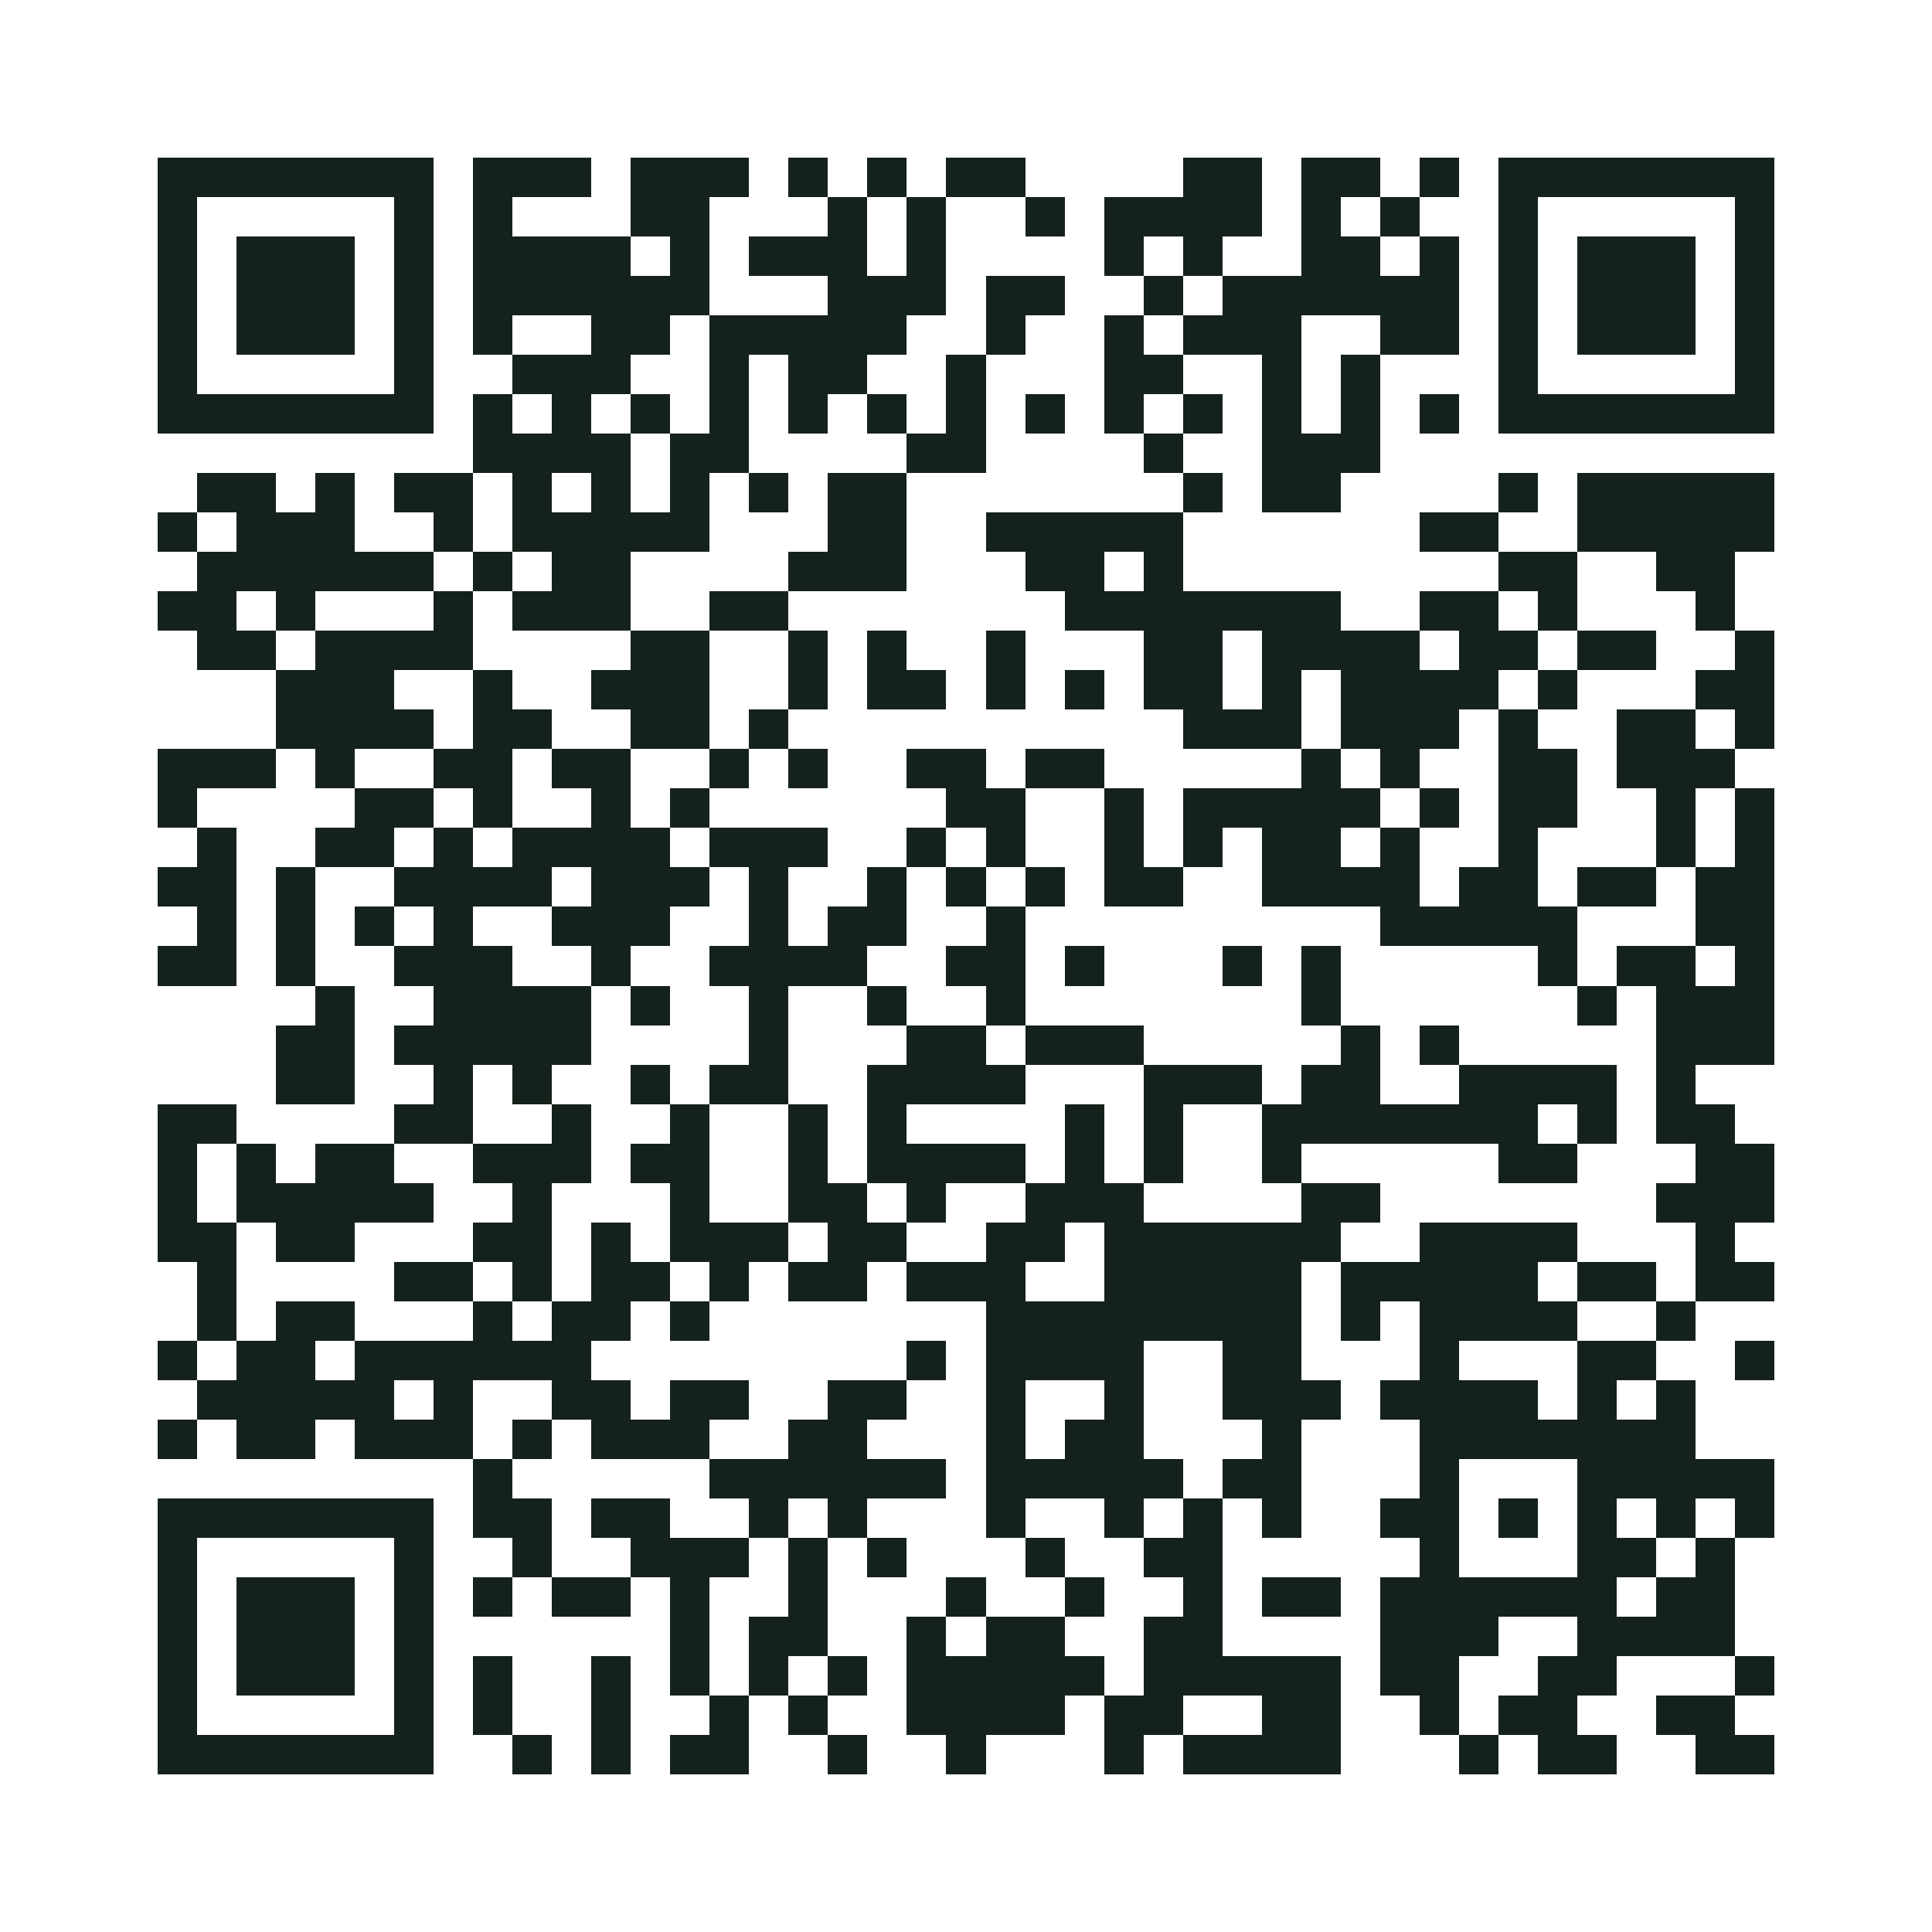
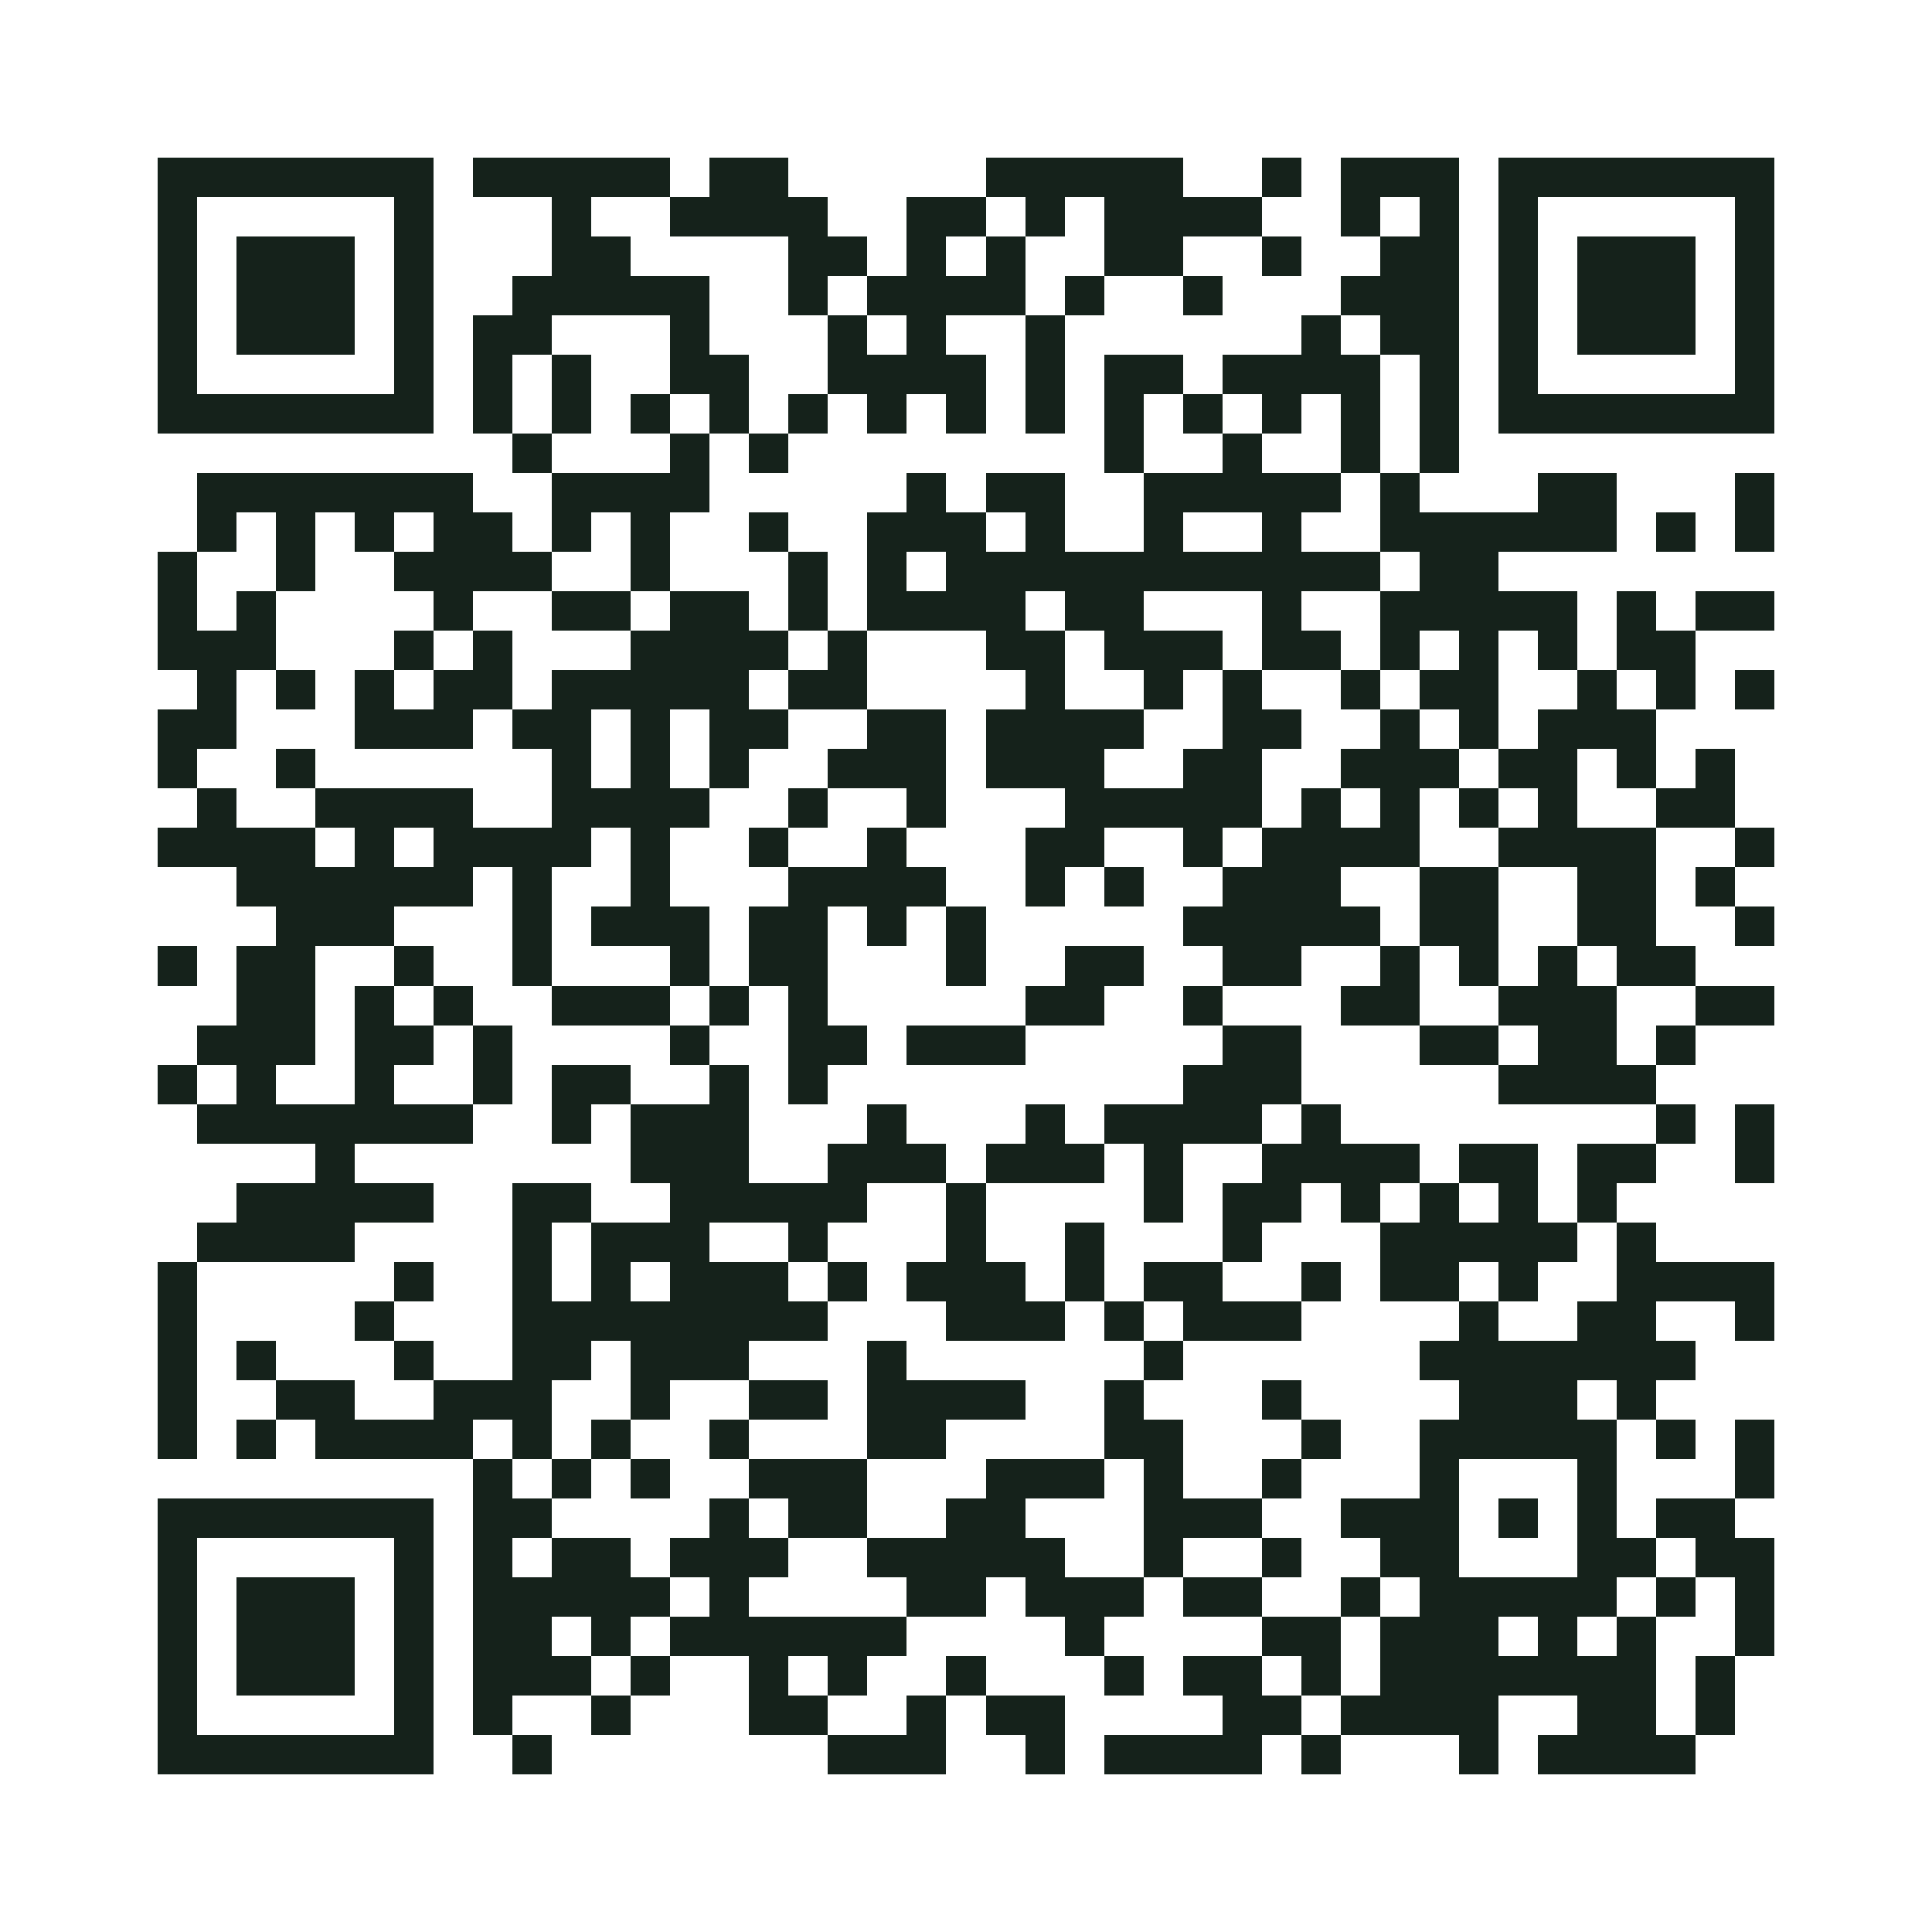
<svg xmlns="http://www.w3.org/2000/svg" viewBox="0 0 49 49" shape-rendering="crispEdges" width="980" height="980">
  <rect x="0" y="0" width="49" height="49" fill="#ffffff" />
-   <path fill="#15221b" d="M4 4h7v1h-7zM12 4h3v1h-3zM16 4h3v1h-3zM20 4h1v1h-1zM22 4h1v1h-1zM24 4h2v1h-2zM30 4h2v1h-2zM33 4h2v1h-2zM36 4h1v1h-1zM38 4h7v1h-7zM4 5h1v1h-1zM10 5h1v1h-1zM12 5h1v1h-1zM16 5h2v1h-2zM21 5h1v1h-1zM23 5h1v1h-1zM26 5h1v1h-1zM28 5h4v1h-4zM33 5h1v1h-1zM35 5h1v1h-1zM38 5h1v1h-1zM44 5h1v1h-1zM4 6h1v1h-1zM6 6h3v1h-3zM10 6h1v1h-1zM12 6h4v1h-4zM17 6h1v1h-1zM19 6h3v1h-3zM23 6h1v1h-1zM28 6h1v1h-1zM30 6h1v1h-1zM33 6h2v1h-2zM36 6h1v1h-1zM38 6h1v1h-1zM40 6h3v1h-3zM44 6h1v1h-1zM4 7h1v1h-1zM6 7h3v1h-3zM10 7h1v1h-1zM12 7h6v1h-6zM21 7h3v1h-3zM25 7h2v1h-2zM29 7h1v1h-1zM31 7h6v1h-6zM38 7h1v1h-1zM40 7h3v1h-3zM44 7h1v1h-1zM4 8h1v1h-1zM6 8h3v1h-3zM10 8h1v1h-1zM12 8h1v1h-1zM15 8h2v1h-2zM18 8h5v1h-5zM25 8h1v1h-1zM28 8h1v1h-1zM30 8h3v1h-3zM35 8h2v1h-2zM38 8h1v1h-1zM40 8h3v1h-3zM44 8h1v1h-1zM4 9h1v1h-1zM10 9h1v1h-1zM13 9h3v1h-3zM18 9h1v1h-1zM20 9h2v1h-2zM24 9h1v1h-1zM28 9h2v1h-2zM32 9h1v1h-1zM34 9h1v1h-1zM38 9h1v1h-1zM44 9h1v1h-1zM4 10h7v1h-7zM12 10h1v1h-1zM14 10h1v1h-1zM16 10h1v1h-1zM18 10h1v1h-1zM20 10h1v1h-1zM22 10h1v1h-1zM24 10h1v1h-1zM26 10h1v1h-1zM28 10h1v1h-1zM30 10h1v1h-1zM32 10h1v1h-1zM34 10h1v1h-1zM36 10h1v1h-1zM38 10h7v1h-7zM12 11h4v1h-4zM17 11h2v1h-2zM23 11h2v1h-2zM29 11h1v1h-1zM32 11h3v1h-3zM5 12h2v1h-2zM8 12h1v1h-1zM10 12h2v1h-2zM13 12h1v1h-1zM15 12h1v1h-1zM17 12h1v1h-1zM19 12h1v1h-1zM21 12h2v1h-2zM30 12h1v1h-1zM32 12h2v1h-2zM38 12h1v1h-1zM40 12h5v1h-5zM4 13h1v1h-1zM6 13h3v1h-3zM11 13h1v1h-1zM13 13h5v1h-5zM21 13h2v1h-2zM25 13h5v1h-5zM36 13h2v1h-2zM40 13h5v1h-5zM5 14h6v1h-6zM12 14h1v1h-1zM14 14h2v1h-2zM20 14h3v1h-3zM26 14h2v1h-2zM29 14h1v1h-1zM38 14h2v1h-2zM42 14h2v1h-2zM4 15h2v1h-2zM7 15h1v1h-1zM11 15h1v1h-1zM13 15h3v1h-3zM18 15h2v1h-2zM27 15h7v1h-7zM36 15h2v1h-2zM39 15h1v1h-1zM43 15h1v1h-1zM5 16h2v1h-2zM8 16h4v1h-4zM16 16h2v1h-2zM20 16h1v1h-1zM22 16h1v1h-1zM25 16h1v1h-1zM29 16h2v1h-2zM32 16h4v1h-4zM37 16h2v1h-2zM40 16h2v1h-2zM44 16h1v1h-1zM7 17h3v1h-3zM12 17h1v1h-1zM15 17h3v1h-3zM20 17h1v1h-1zM22 17h2v1h-2zM25 17h1v1h-1zM27 17h1v1h-1zM29 17h2v1h-2zM32 17h1v1h-1zM34 17h4v1h-4zM39 17h1v1h-1zM43 17h2v1h-2zM7 18h4v1h-4zM12 18h2v1h-2zM16 18h2v1h-2zM19 18h1v1h-1zM30 18h3v1h-3zM34 18h3v1h-3zM38 18h1v1h-1zM41 18h2v1h-2zM44 18h1v1h-1zM4 19h3v1h-3zM8 19h1v1h-1zM11 19h2v1h-2zM14 19h2v1h-2zM18 19h1v1h-1zM20 19h1v1h-1zM23 19h2v1h-2zM26 19h2v1h-2zM33 19h1v1h-1zM35 19h1v1h-1zM38 19h2v1h-2zM41 19h3v1h-3zM4 20h1v1h-1zM9 20h2v1h-2zM12 20h1v1h-1zM15 20h1v1h-1zM17 20h1v1h-1zM24 20h2v1h-2zM28 20h1v1h-1zM30 20h5v1h-5zM36 20h1v1h-1zM38 20h2v1h-2zM42 20h1v1h-1zM44 20h1v1h-1zM5 21h1v1h-1zM8 21h2v1h-2zM11 21h1v1h-1zM13 21h4v1h-4zM18 21h3v1h-3zM23 21h1v1h-1zM25 21h1v1h-1zM28 21h1v1h-1zM30 21h1v1h-1zM32 21h2v1h-2zM35 21h1v1h-1zM38 21h1v1h-1zM42 21h1v1h-1zM44 21h1v1h-1zM4 22h2v1h-2zM7 22h1v1h-1zM10 22h4v1h-4zM15 22h3v1h-3zM19 22h1v1h-1zM22 22h1v1h-1zM24 22h1v1h-1zM26 22h1v1h-1zM28 22h2v1h-2zM32 22h4v1h-4zM37 22h2v1h-2zM40 22h2v1h-2zM43 22h2v1h-2zM5 23h1v1h-1zM7 23h1v1h-1zM9 23h1v1h-1zM11 23h1v1h-1zM14 23h3v1h-3zM19 23h1v1h-1zM21 23h2v1h-2zM25 23h1v1h-1zM35 23h5v1h-5zM43 23h2v1h-2zM4 24h2v1h-2zM7 24h1v1h-1zM10 24h3v1h-3zM15 24h1v1h-1zM18 24h4v1h-4zM24 24h2v1h-2zM27 24h1v1h-1zM31 24h1v1h-1zM33 24h1v1h-1zM39 24h1v1h-1zM41 24h2v1h-2zM44 24h1v1h-1zM8 25h1v1h-1zM11 25h4v1h-4zM16 25h1v1h-1zM19 25h1v1h-1zM22 25h1v1h-1zM25 25h1v1h-1zM33 25h1v1h-1zM40 25h1v1h-1zM42 25h3v1h-3zM7 26h2v1h-2zM10 26h5v1h-5zM19 26h1v1h-1zM23 26h2v1h-2zM26 26h3v1h-3zM34 26h1v1h-1zM36 26h1v1h-1zM42 26h3v1h-3zM7 27h2v1h-2zM11 27h1v1h-1zM13 27h1v1h-1zM16 27h1v1h-1zM18 27h2v1h-2zM22 27h4v1h-4zM29 27h3v1h-3zM33 27h2v1h-2zM37 27h4v1h-4zM42 27h1v1h-1zM4 28h2v1h-2zM10 28h2v1h-2zM14 28h1v1h-1zM17 28h1v1h-1zM20 28h1v1h-1zM22 28h1v1h-1zM27 28h1v1h-1zM29 28h1v1h-1zM32 28h7v1h-7zM40 28h1v1h-1zM42 28h2v1h-2zM4 29h1v1h-1zM6 29h1v1h-1zM8 29h2v1h-2zM12 29h3v1h-3zM16 29h2v1h-2zM20 29h1v1h-1zM22 29h4v1h-4zM27 29h1v1h-1zM29 29h1v1h-1zM32 29h1v1h-1zM38 29h2v1h-2zM43 29h2v1h-2zM4 30h1v1h-1zM6 30h5v1h-5zM13 30h1v1h-1zM17 30h1v1h-1zM20 30h2v1h-2zM23 30h1v1h-1zM26 30h3v1h-3zM33 30h2v1h-2zM42 30h3v1h-3zM4 31h2v1h-2zM7 31h2v1h-2zM12 31h2v1h-2zM15 31h1v1h-1zM17 31h3v1h-3zM21 31h2v1h-2zM25 31h2v1h-2zM28 31h6v1h-6zM36 31h4v1h-4zM43 31h1v1h-1zM5 32h1v1h-1zM10 32h2v1h-2zM13 32h1v1h-1zM15 32h2v1h-2zM18 32h1v1h-1zM20 32h2v1h-2zM23 32h3v1h-3zM28 32h5v1h-5zM34 32h5v1h-5zM40 32h2v1h-2zM43 32h2v1h-2zM5 33h1v1h-1zM7 33h2v1h-2zM12 33h1v1h-1zM14 33h2v1h-2zM17 33h1v1h-1zM25 33h8v1h-8zM34 33h1v1h-1zM36 33h4v1h-4zM42 33h1v1h-1zM4 34h1v1h-1zM6 34h2v1h-2zM9 34h6v1h-6zM23 34h1v1h-1zM25 34h4v1h-4zM31 34h2v1h-2zM36 34h1v1h-1zM40 34h2v1h-2zM44 34h1v1h-1zM5 35h5v1h-5zM11 35h1v1h-1zM14 35h2v1h-2zM17 35h2v1h-2zM21 35h2v1h-2zM25 35h1v1h-1zM28 35h1v1h-1zM31 35h3v1h-3zM35 35h4v1h-4zM40 35h1v1h-1zM42 35h1v1h-1zM4 36h1v1h-1zM6 36h2v1h-2zM9 36h3v1h-3zM13 36h1v1h-1zM15 36h3v1h-3zM20 36h2v1h-2zM25 36h1v1h-1zM27 36h2v1h-2zM32 36h1v1h-1zM36 36h7v1h-7zM12 37h1v1h-1zM18 37h6v1h-6zM25 37h5v1h-5zM31 37h2v1h-2zM36 37h1v1h-1zM40 37h5v1h-5zM4 38h7v1h-7zM12 38h2v1h-2zM15 38h2v1h-2zM19 38h1v1h-1zM21 38h1v1h-1zM25 38h1v1h-1zM28 38h1v1h-1zM30 38h1v1h-1zM32 38h1v1h-1zM35 38h2v1h-2zM38 38h1v1h-1zM40 38h1v1h-1zM42 38h1v1h-1zM44 38h1v1h-1zM4 39h1v1h-1zM10 39h1v1h-1zM13 39h1v1h-1zM16 39h3v1h-3zM20 39h1v1h-1zM22 39h1v1h-1zM26 39h1v1h-1zM29 39h2v1h-2zM36 39h1v1h-1zM40 39h2v1h-2zM43 39h1v1h-1zM4 40h1v1h-1zM6 40h3v1h-3zM10 40h1v1h-1zM12 40h1v1h-1zM14 40h2v1h-2zM17 40h1v1h-1zM20 40h1v1h-1zM24 40h1v1h-1zM27 40h1v1h-1zM30 40h1v1h-1zM32 40h2v1h-2zM35 40h6v1h-6zM42 40h2v1h-2zM4 41h1v1h-1zM6 41h3v1h-3zM10 41h1v1h-1zM17 41h1v1h-1zM19 41h2v1h-2zM23 41h1v1h-1zM25 41h2v1h-2zM29 41h2v1h-2zM35 41h3v1h-3zM40 41h4v1h-4zM4 42h1v1h-1zM6 42h3v1h-3zM10 42h1v1h-1zM12 42h1v1h-1zM15 42h1v1h-1zM17 42h1v1h-1zM19 42h1v1h-1zM21 42h1v1h-1zM23 42h5v1h-5zM29 42h5v1h-5zM35 42h2v1h-2zM39 42h2v1h-2zM44 42h1v1h-1zM4 43h1v1h-1zM10 43h1v1h-1zM12 43h1v1h-1zM15 43h1v1h-1zM18 43h1v1h-1zM20 43h1v1h-1zM23 43h4v1h-4zM28 43h2v1h-2zM32 43h2v1h-2zM36 43h1v1h-1zM38 43h2v1h-2zM42 43h2v1h-2zM4 44h7v1h-7zM13 44h1v1h-1zM15 44h1v1h-1zM17 44h2v1h-2zM21 44h1v1h-1zM24 44h1v1h-1zM28 44h1v1h-1zM30 44h4v1h-4zM37 44h1v1h-1zM39 44h2v1h-2zM43 44h2v1h-2z" />
+   <path fill="#15221b" d="M4 4h7v1h-7zM12 4h5v1h-5zM18 4h2v1h-2zM25 4h5v1h-5zM32 4h1v1h-1zM34 4h3v1h-3zM38 4h7v1h-7zM4 5h1v1h-1zM10 5h1v1h-1zM14 5h1v1h-1zM17 5h4v1h-4zM23 5h2v1h-2zM26 5h1v1h-1zM28 5h4v1h-4zM34 5h1v1h-1zM36 5h1v1h-1zM38 5h1v1h-1zM44 5h1v1h-1zM4 6h1v1h-1zM6 6h3v1h-3zM10 6h1v1h-1zM14 6h2v1h-2zM20 6h2v1h-2zM23 6h1v1h-1zM25 6h1v1h-1zM28 6h2v1h-2zM32 6h1v1h-1zM35 6h2v1h-2zM38 6h1v1h-1zM40 6h3v1h-3zM44 6h1v1h-1zM4 7h1v1h-1zM6 7h3v1h-3zM10 7h1v1h-1zM13 7h5v1h-5zM20 7h1v1h-1zM22 7h4v1h-4zM27 7h1v1h-1zM30 7h1v1h-1zM34 7h3v1h-3zM38 7h1v1h-1zM40 7h3v1h-3zM44 7h1v1h-1zM4 8h1v1h-1zM6 8h3v1h-3zM10 8h1v1h-1zM12 8h2v1h-2zM17 8h1v1h-1zM21 8h1v1h-1zM23 8h1v1h-1zM26 8h1v1h-1zM33 8h1v1h-1zM35 8h2v1h-2zM38 8h1v1h-1zM40 8h3v1h-3zM44 8h1v1h-1zM4 9h1v1h-1zM10 9h1v1h-1zM12 9h1v1h-1zM14 9h1v1h-1zM17 9h2v1h-2zM21 9h4v1h-4zM26 9h1v1h-1zM28 9h2v1h-2zM31 9h4v1h-4zM36 9h1v1h-1zM38 9h1v1h-1zM44 9h1v1h-1zM4 10h7v1h-7zM12 10h1v1h-1zM14 10h1v1h-1zM16 10h1v1h-1zM18 10h1v1h-1zM20 10h1v1h-1zM22 10h1v1h-1zM24 10h1v1h-1zM26 10h1v1h-1zM28 10h1v1h-1zM30 10h1v1h-1zM32 10h1v1h-1zM34 10h1v1h-1zM36 10h1v1h-1zM38 10h7v1h-7zM13 11h1v1h-1zM17 11h1v1h-1zM19 11h1v1h-1zM28 11h1v1h-1zM31 11h1v1h-1zM34 11h1v1h-1zM36 11h1v1h-1zM5 12h7v1h-7zM14 12h4v1h-4zM23 12h1v1h-1zM25 12h2v1h-2zM29 12h5v1h-5zM35 12h1v1h-1zM39 12h2v1h-2zM44 12h1v1h-1zM5 13h1v1h-1zM7 13h1v1h-1zM9 13h1v1h-1zM11 13h2v1h-2zM14 13h1v1h-1zM16 13h1v1h-1zM19 13h1v1h-1zM22 13h3v1h-3zM26 13h1v1h-1zM29 13h1v1h-1zM32 13h1v1h-1zM35 13h6v1h-6zM42 13h1v1h-1zM44 13h1v1h-1zM4 14h1v1h-1zM7 14h1v1h-1zM10 14h4v1h-4zM16 14h1v1h-1zM20 14h1v1h-1zM22 14h1v1h-1zM24 14h11v1h-11zM36 14h2v1h-2zM4 15h1v1h-1zM6 15h1v1h-1zM11 15h1v1h-1zM14 15h2v1h-2zM17 15h2v1h-2zM20 15h1v1h-1zM22 15h4v1h-4zM27 15h2v1h-2zM32 15h1v1h-1zM35 15h5v1h-5zM41 15h1v1h-1zM43 15h2v1h-2zM4 16h3v1h-3zM10 16h1v1h-1zM12 16h1v1h-1zM16 16h4v1h-4zM21 16h1v1h-1zM25 16h2v1h-2zM28 16h3v1h-3zM32 16h2v1h-2zM35 16h1v1h-1zM37 16h1v1h-1zM39 16h1v1h-1zM41 16h2v1h-2zM5 17h1v1h-1zM7 17h1v1h-1zM9 17h1v1h-1zM11 17h2v1h-2zM14 17h5v1h-5zM20 17h2v1h-2zM26 17h1v1h-1zM29 17h1v1h-1zM31 17h1v1h-1zM34 17h1v1h-1zM36 17h2v1h-2zM40 17h1v1h-1zM42 17h1v1h-1zM44 17h1v1h-1zM4 18h2v1h-2zM9 18h3v1h-3zM13 18h2v1h-2zM16 18h1v1h-1zM18 18h2v1h-2zM22 18h2v1h-2zM25 18h4v1h-4zM31 18h2v1h-2zM35 18h1v1h-1zM37 18h1v1h-1zM39 18h3v1h-3zM4 19h1v1h-1zM7 19h1v1h-1zM14 19h1v1h-1zM16 19h1v1h-1zM18 19h1v1h-1zM21 19h3v1h-3zM25 19h3v1h-3zM30 19h2v1h-2zM34 19h3v1h-3zM38 19h2v1h-2zM41 19h1v1h-1zM43 19h1v1h-1zM5 20h1v1h-1zM8 20h4v1h-4zM14 20h4v1h-4zM20 20h1v1h-1zM23 20h1v1h-1zM27 20h5v1h-5zM33 20h1v1h-1zM35 20h1v1h-1zM37 20h1v1h-1zM39 20h1v1h-1zM42 20h2v1h-2zM4 21h4v1h-4zM9 21h1v1h-1zM11 21h4v1h-4zM16 21h1v1h-1zM19 21h1v1h-1zM22 21h1v1h-1zM26 21h2v1h-2zM30 21h1v1h-1zM32 21h4v1h-4zM38 21h4v1h-4zM44 21h1v1h-1zM6 22h6v1h-6zM13 22h1v1h-1zM16 22h1v1h-1zM20 22h4v1h-4zM26 22h1v1h-1zM28 22h1v1h-1zM31 22h3v1h-3zM36 22h2v1h-2zM40 22h2v1h-2zM43 22h1v1h-1zM7 23h3v1h-3zM13 23h1v1h-1zM15 23h3v1h-3zM19 23h2v1h-2zM22 23h1v1h-1zM24 23h1v1h-1zM30 23h5v1h-5zM36 23h2v1h-2zM40 23h2v1h-2zM44 23h1v1h-1zM4 24h1v1h-1zM6 24h2v1h-2zM10 24h1v1h-1zM13 24h1v1h-1zM17 24h1v1h-1zM19 24h2v1h-2zM24 24h1v1h-1zM27 24h2v1h-2zM31 24h2v1h-2zM35 24h1v1h-1zM37 24h1v1h-1zM39 24h1v1h-1zM41 24h2v1h-2zM6 25h2v1h-2zM9 25h1v1h-1zM11 25h1v1h-1zM14 25h3v1h-3zM18 25h1v1h-1zM20 25h1v1h-1zM26 25h2v1h-2zM30 25h1v1h-1zM34 25h2v1h-2zM38 25h3v1h-3zM43 25h2v1h-2zM5 26h3v1h-3zM9 26h2v1h-2zM12 26h1v1h-1zM17 26h1v1h-1zM20 26h2v1h-2zM23 26h3v1h-3zM31 26h2v1h-2zM36 26h2v1h-2zM39 26h2v1h-2zM42 26h1v1h-1zM4 27h1v1h-1zM6 27h1v1h-1zM9 27h1v1h-1zM12 27h1v1h-1zM14 27h2v1h-2zM18 27h1v1h-1zM20 27h1v1h-1zM30 27h3v1h-3zM38 27h4v1h-4zM5 28h7v1h-7zM14 28h1v1h-1zM16 28h3v1h-3zM22 28h1v1h-1zM26 28h1v1h-1zM28 28h4v1h-4zM33 28h1v1h-1zM42 28h1v1h-1zM44 28h1v1h-1zM8 29h1v1h-1zM16 29h3v1h-3zM21 29h3v1h-3zM25 29h3v1h-3zM29 29h1v1h-1zM32 29h4v1h-4zM37 29h2v1h-2zM40 29h2v1h-2zM44 29h1v1h-1zM6 30h5v1h-5zM13 30h2v1h-2zM17 30h5v1h-5zM24 30h1v1h-1zM29 30h1v1h-1zM31 30h2v1h-2zM34 30h1v1h-1zM36 30h1v1h-1zM38 30h1v1h-1zM40 30h1v1h-1zM5 31h4v1h-4zM13 31h1v1h-1zM15 31h3v1h-3zM20 31h1v1h-1zM24 31h1v1h-1zM27 31h1v1h-1zM31 31h1v1h-1zM35 31h5v1h-5zM41 31h1v1h-1zM4 32h1v1h-1zM10 32h1v1h-1zM13 32h1v1h-1zM15 32h1v1h-1zM17 32h3v1h-3zM21 32h1v1h-1zM23 32h3v1h-3zM27 32h1v1h-1zM29 32h2v1h-2zM33 32h1v1h-1zM35 32h2v1h-2zM38 32h1v1h-1zM41 32h4v1h-4zM4 33h1v1h-1zM9 33h1v1h-1zM13 33h8v1h-8zM24 33h3v1h-3zM28 33h1v1h-1zM30 33h3v1h-3zM37 33h1v1h-1zM40 33h2v1h-2zM44 33h1v1h-1zM4 34h1v1h-1zM6 34h1v1h-1zM10 34h1v1h-1zM13 34h2v1h-2zM16 34h3v1h-3zM22 34h1v1h-1zM29 34h1v1h-1zM36 34h7v1h-7zM4 35h1v1h-1zM7 35h2v1h-2zM11 35h3v1h-3zM16 35h1v1h-1zM19 35h2v1h-2zM22 35h4v1h-4zM28 35h1v1h-1zM32 35h1v1h-1zM37 35h3v1h-3zM41 35h1v1h-1zM4 36h1v1h-1zM6 36h1v1h-1zM8 36h4v1h-4zM13 36h1v1h-1zM15 36h1v1h-1zM18 36h1v1h-1zM22 36h2v1h-2zM28 36h2v1h-2zM33 36h1v1h-1zM36 36h5v1h-5zM42 36h1v1h-1zM44 36h1v1h-1zM12 37h1v1h-1zM14 37h1v1h-1zM16 37h1v1h-1zM19 37h3v1h-3zM25 37h3v1h-3zM29 37h1v1h-1zM32 37h1v1h-1zM36 37h1v1h-1zM40 37h1v1h-1zM44 37h1v1h-1zM4 38h7v1h-7zM12 38h2v1h-2zM18 38h1v1h-1zM20 38h2v1h-2zM24 38h2v1h-2zM29 38h3v1h-3zM34 38h3v1h-3zM38 38h1v1h-1zM40 38h1v1h-1zM42 38h2v1h-2zM4 39h1v1h-1zM10 39h1v1h-1zM12 39h1v1h-1zM14 39h2v1h-2zM17 39h3v1h-3zM22 39h5v1h-5zM29 39h1v1h-1zM32 39h1v1h-1zM35 39h2v1h-2zM40 39h2v1h-2zM43 39h2v1h-2zM4 40h1v1h-1zM6 40h3v1h-3zM10 40h1v1h-1zM12 40h5v1h-5zM18 40h1v1h-1zM23 40h2v1h-2zM26 40h3v1h-3zM30 40h2v1h-2zM34 40h1v1h-1zM36 40h5v1h-5zM42 40h1v1h-1zM44 40h1v1h-1zM4 41h1v1h-1zM6 41h3v1h-3zM10 41h1v1h-1zM12 41h2v1h-2zM15 41h1v1h-1zM17 41h6v1h-6zM27 41h1v1h-1zM32 41h2v1h-2zM35 41h3v1h-3zM39 41h1v1h-1zM41 41h1v1h-1zM44 41h1v1h-1zM4 42h1v1h-1zM6 42h3v1h-3zM10 42h1v1h-1zM12 42h3v1h-3zM16 42h1v1h-1zM19 42h1v1h-1zM21 42h1v1h-1zM24 42h1v1h-1zM28 42h1v1h-1zM30 42h2v1h-2zM33 42h1v1h-1zM35 42h7v1h-7zM43 42h1v1h-1zM4 43h1v1h-1zM10 43h1v1h-1zM12 43h1v1h-1zM15 43h1v1h-1zM19 43h2v1h-2zM23 43h1v1h-1zM25 43h2v1h-2zM31 43h2v1h-2zM34 43h4v1h-4zM40 43h2v1h-2zM43 43h1v1h-1zM4 44h7v1h-7zM13 44h1v1h-1zM21 44h3v1h-3zM26 44h1v1h-1zM28 44h4v1h-4zM33 44h1v1h-1zM37 44h1v1h-1zM39 44h4v1h-4z" />
</svg>
